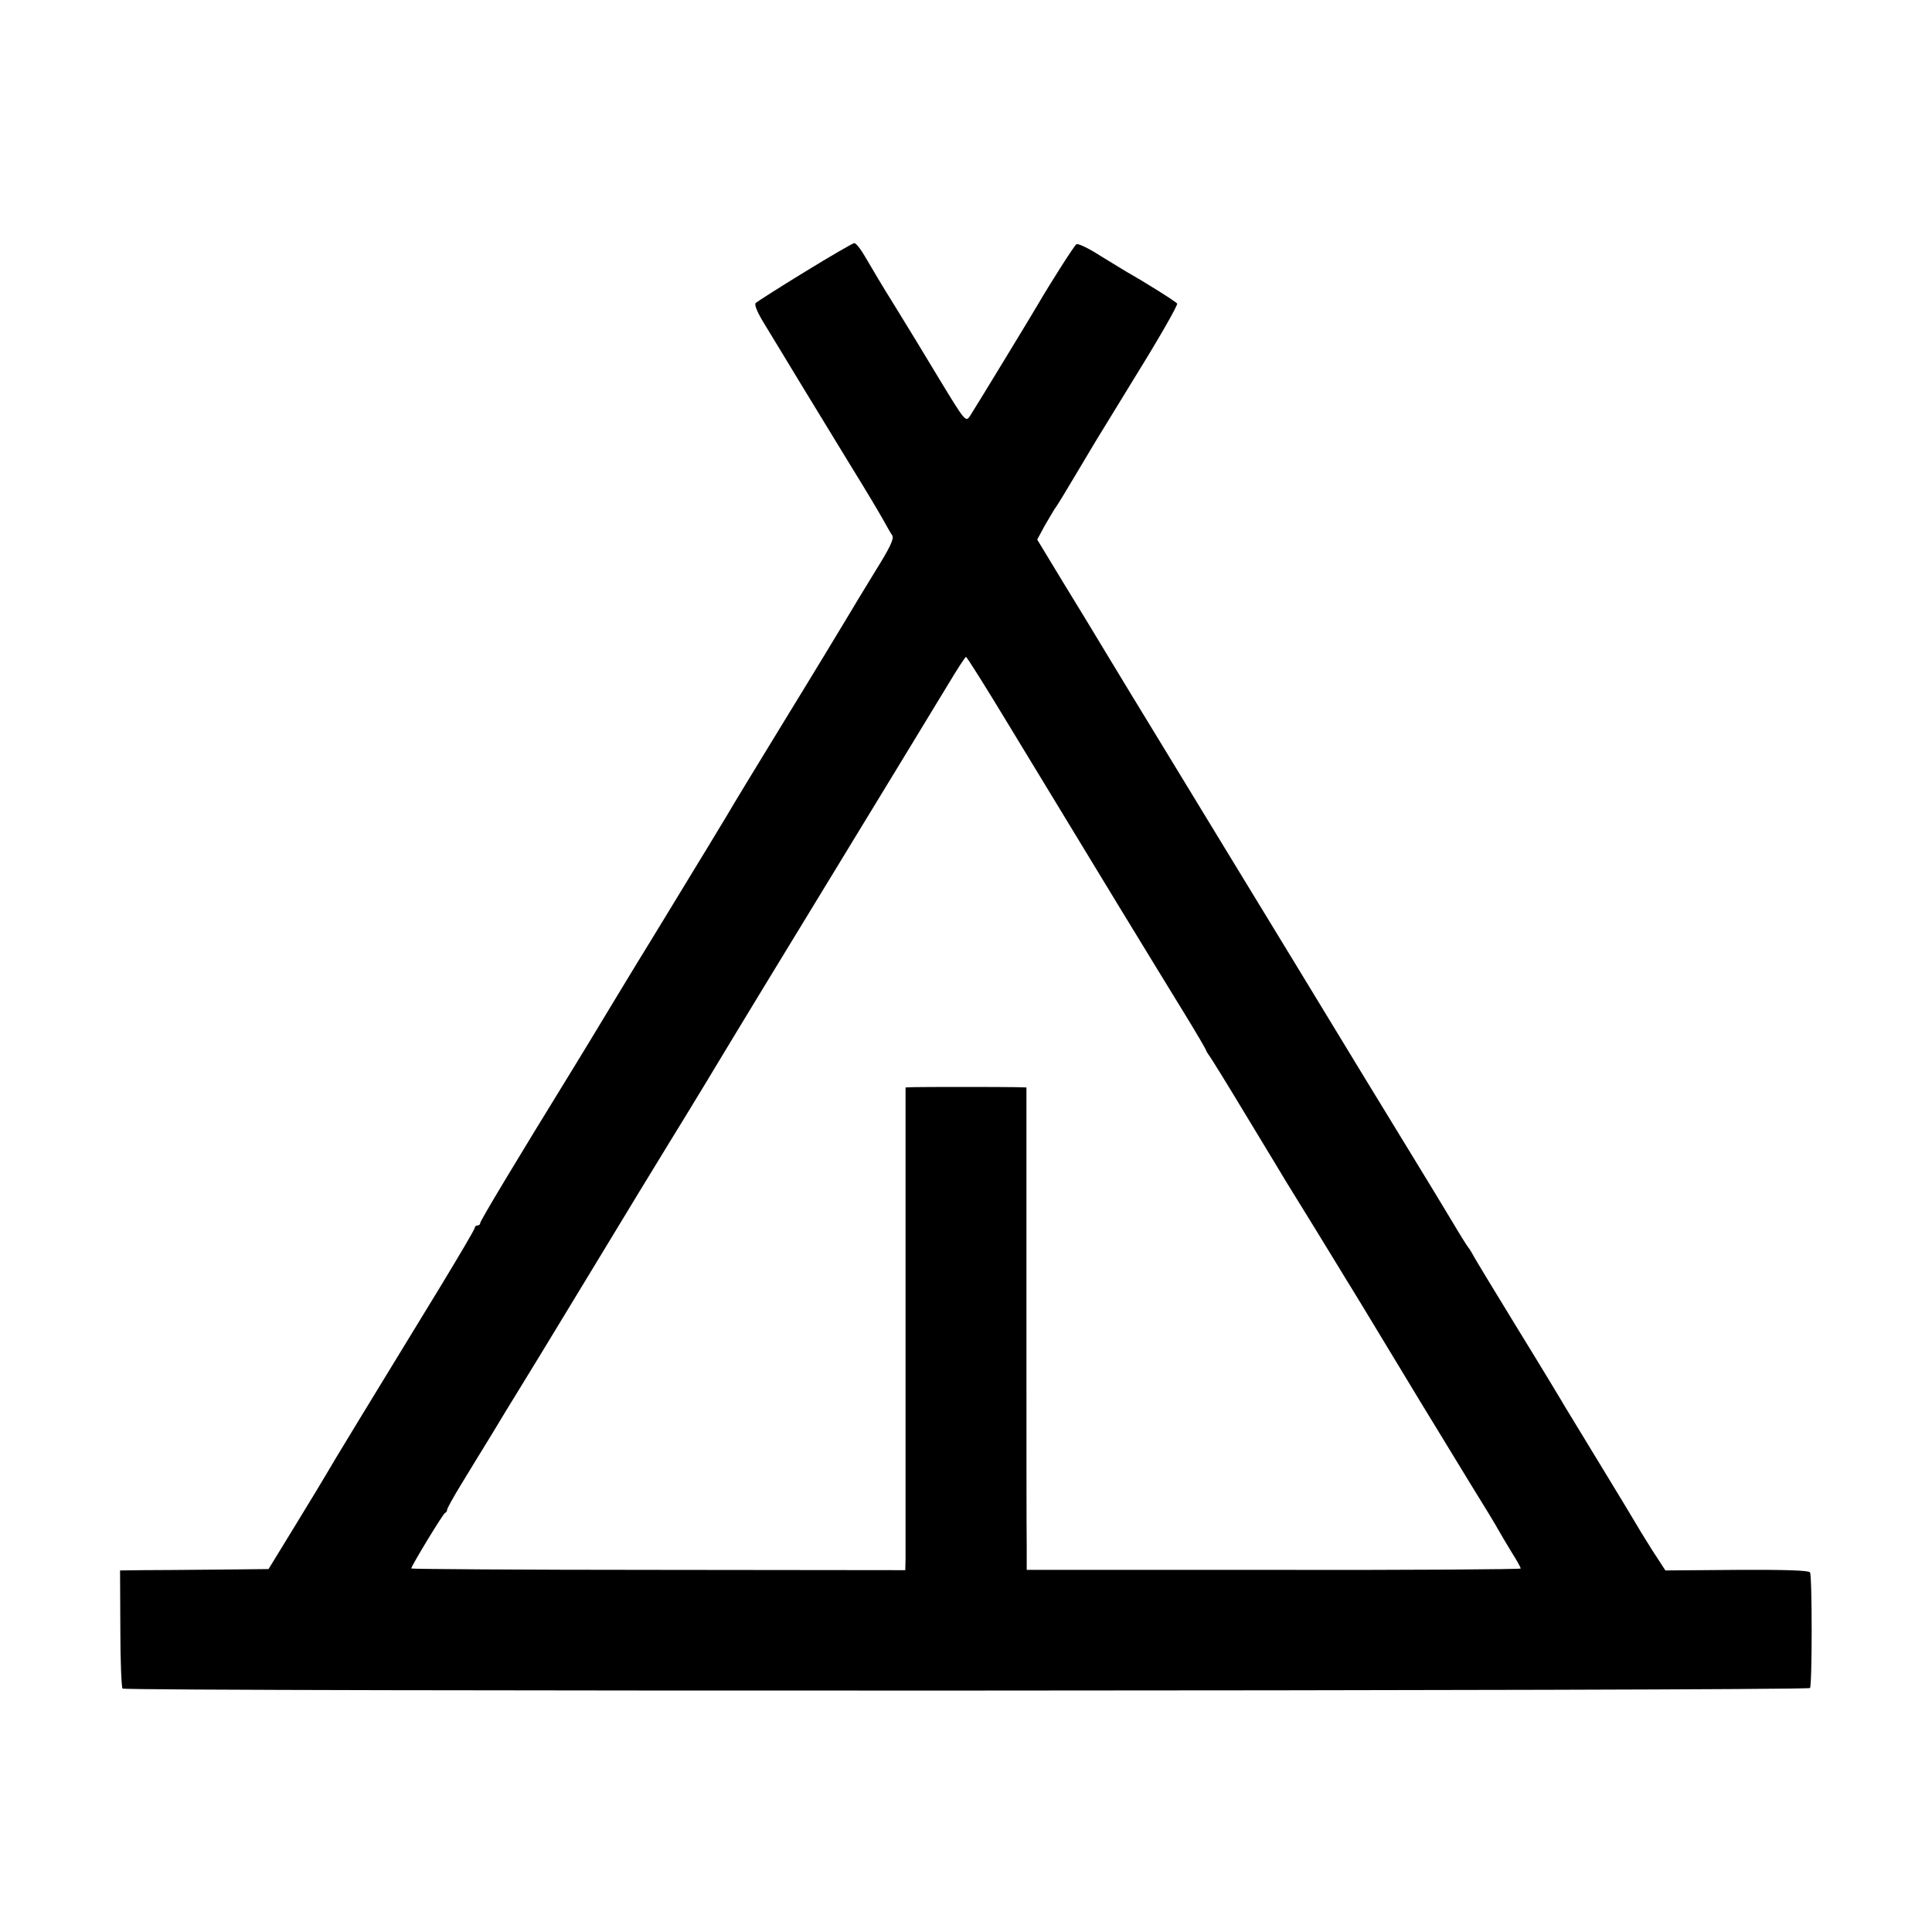
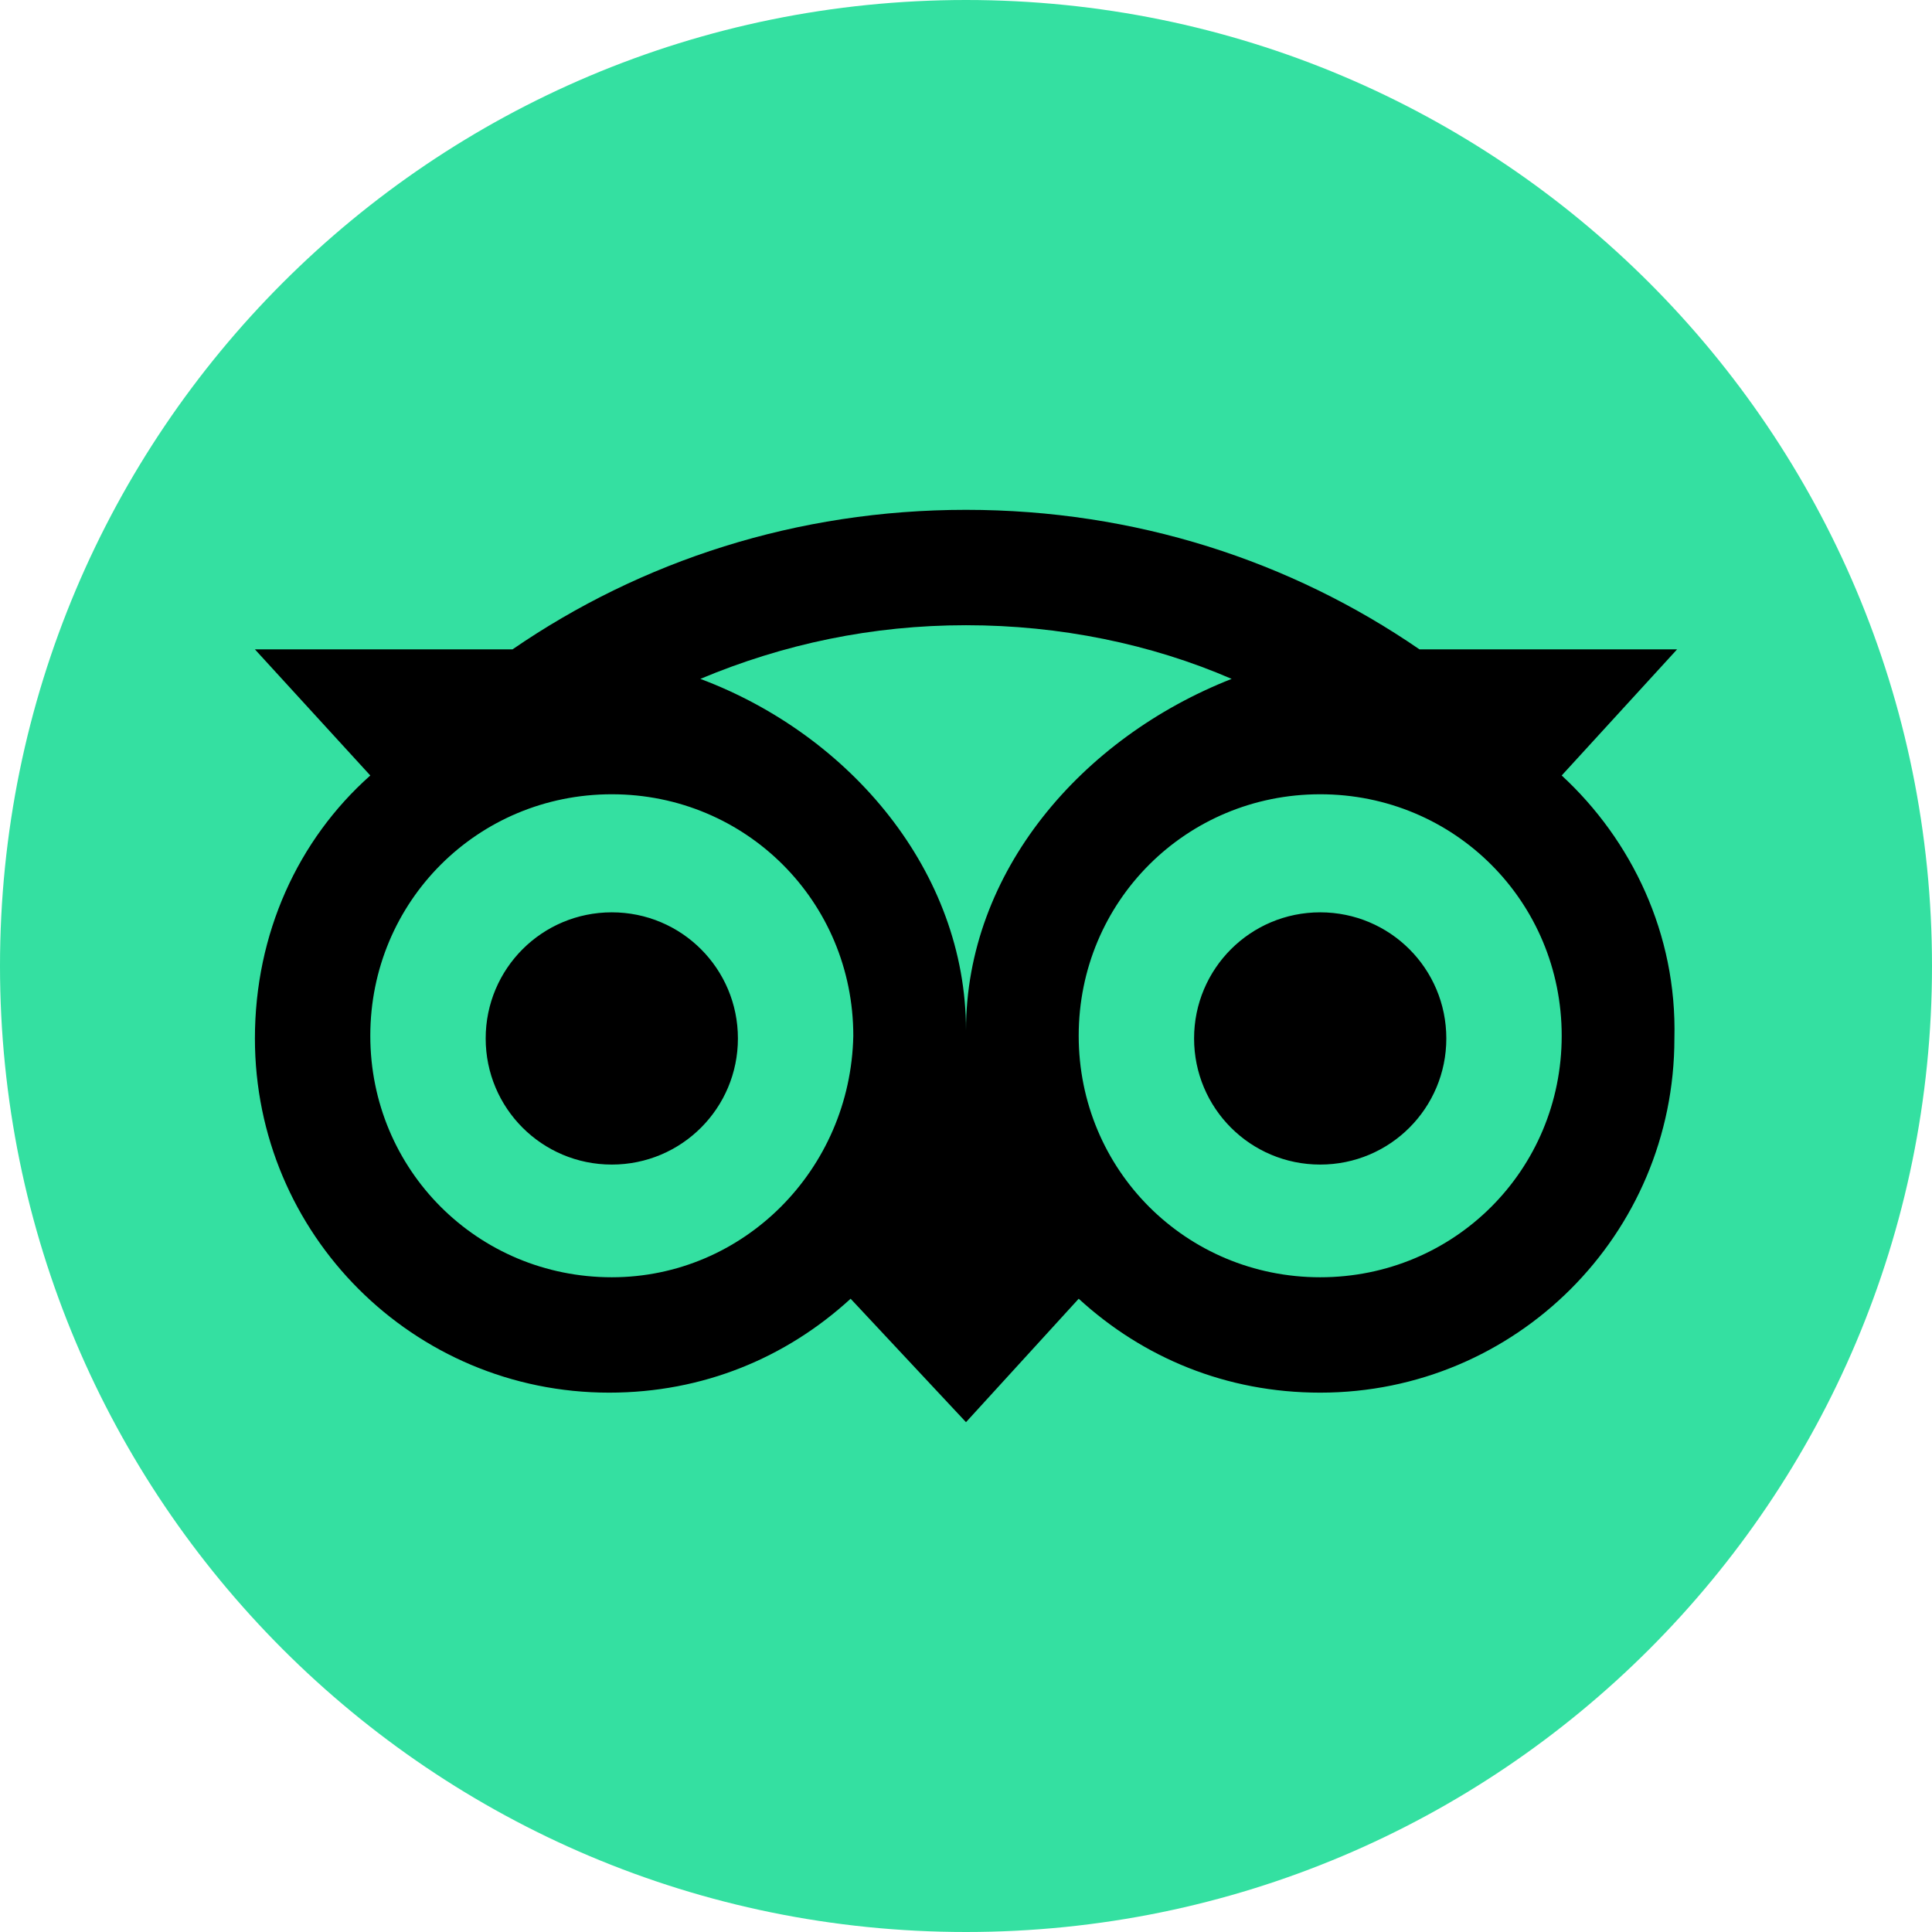
- <svg xmlns="http://www.w3.org/2000/svg" version="1.0" width="700pt" height="700pt" viewBox="0 0 700 700" preserveAspectRatio="xMidYMid meet">
-   <g transform="translate(0,700) scale(0.1,-0.1)" fill="#000000" stroke="none">
-     <path d="M2916 6015 c-93 -57 -173 -108 -178 -113 -6 -6 7 -36 33 -78 23 -38 86 -141 139 -229 54 -88 135 -221 180 -295 46 -74 94 -155 108 -180 14 -25 29 -52 35 -60 7 -12 -9 -45 -62 -130 -39 -63 -85 -140 -103 -170 -18 -30 -117 -194 -222 -365 -104 -170 -199 -326 -210 -346 -12 -19 -61 -102 -111 -183 -49 -81 -101 -166 -115 -189 -14 -23 -39 -64 -55 -90 -17 -27 -77 -126 -134 -220 -57 -95 -127 -210 -156 -257 -194 -315 -325 -533 -325 -541 0 -5 -4 -9 -10 -9 -5 0 -10 -4 -10 -9 0 -5 -55 -98 -121 -207 -247 -404 -403 -660 -416 -684 -8 -14 -58 -97 -112 -185 l-98 -160 -189 -2 c-104 -1 -225 -2 -269 -2 l-80 -1 1 -210 c0 -116 4 -213 8 -218 11 -11 6107 -9 6114 2 8 13 8 406 0 419 -4 7 -88 10 -265 9 l-259 -2 -50 77 c-27 43 -54 87 -60 98 -6 11 -62 103 -124 205 -62 102 -120 197 -129 212 -9 16 -85 142 -170 280 -85 139 -160 262 -165 273 -6 11 -13 22 -16 25 -3 3 -30 46 -59 95 -30 50 -102 169 -161 265 -59 96 -240 393 -402 660 -163 267 -371 609 -463 760 -92 151 -194 318 -225 370 -31 52 -101 167 -155 255 l-97 160 27 50 c16 27 32 55 36 61 5 5 38 59 74 120 36 60 69 116 74 124 5 8 75 122 155 253 81 131 144 242 141 247 -4 7 -114 76 -183 115 -10 6 -52 32 -95 58 -42 27 -81 46 -87 42 -8 -5 -94 -140 -140 -219 -19 -33 -221 -365 -246 -404 -15 -22 -18 -18 -111 135 -52 87 -123 203 -157 258 -67 108 -67 110 -111 184 -16 28 -34 51 -40 50 -5 0 -86 -47 -179 -104z m739 -1642 c319 -526 519 -854 637 -1046 43 -70 78 -130 78 -133 0 -2 5 -10 10 -17 6 -7 69 -109 140 -227 72 -118 134 -222 139 -230 5 -8 55 -89 111 -180 56 -91 105 -172 110 -180 9 -14 52 -84 270 -445 54 -88 135 -221 180 -295 46 -74 91 -148 100 -165 9 -16 31 -53 48 -81 18 -28 32 -54 32 -57 0 -3 -403 -6 -895 -5 l-895 0 0 81 c-1 45 -1 439 -1 875 l0 792 -37 1 c-57 1 -344 1 -374 0 l-27 -1 0 -832 c0 -458 0 -852 0 -875 l-1 -42 -895 1 c-492 0 -895 3 -895 5 0 9 115 198 122 201 5 2 8 7 8 12 0 5 23 46 51 92 28 46 78 128 112 183 33 55 70 116 82 135 12 19 132 215 265 435 133 220 266 438 295 485 65 105 206 338 220 362 6 10 172 284 370 608 198 325 387 635 420 690 33 55 62 100 65 100 3 0 73 -111 155 -247z" />
-   </g>
+ <svg xmlns="http://www.w3.org/2000/svg" version="1.1" id="Layer_3" x="0px" y="0px" width="72px" height="72px" viewBox="0 0 72 72" style="enable-background:new 0 0 72 72;" xml:space="preserve">
+   <style type="text/css">
+ 
+ 	.st0{fill:#34E0A1;}
+ 
+ </style>
+   <path class="st0" d="M72,36c0,19.9-16.1,36-36,36S0,55.9,0,36C0,16.1,16.1,0,36,0S72,16.1,72,36" />
+   <path d="M58.2,28.9l4.3-4.7h-9.6C48.1,20.9,42.3,19,36,19c-6.3,0-12.1,1.9-16.9,5.2H9.5l4.3,4.7c-2.7,2.4-4.3,5.9-4.3,9.8  c0,7.3,5.9,13.2,13.2,13.2c3.5,0,6.6-1.3,9-3.5L36,53l4.2-4.6c2.4,2.2,5.5,3.5,9,3.5c7.3,0,13.2-5.9,13.2-13.2  C62.5,34.8,60.8,31.3,58.2,28.9 M22.8,47.6c-5,0-9-4-9-9c0-5,4-9,9-9s9,4,9,9C31.7,43.6,27.7,47.6,22.8,47.6 M36,38.4  c0-5.9-4.3-11-9.9-13.1c3.1-1.3,6.4-2,9.9-2c3.5,0,6.9,0.7,9.9,2C40.3,27.5,36,32.5,36,38.4 M49.2,47.6c-5,0-9-4-9-9c0-5,4-9,9-9  s9,4,9,9C58.2,43.6,54.2,47.6,49.2,47.6 M49.2,34c-2.6,0-4.7,2.1-4.7,4.7c0,2.6,2.1,4.7,4.7,4.7s4.7-2.1,4.7-4.7  C53.9,36.1,51.8,34,49.2,34 M27.5,38.7c0,2.6-2.1,4.7-4.7,4.7c-2.6,0-4.7-2.1-4.7-4.7c0-2.6,2.1-4.7,4.7-4.7  C25.4,34,27.5,36.1,27.5,38.7" />
</svg>
